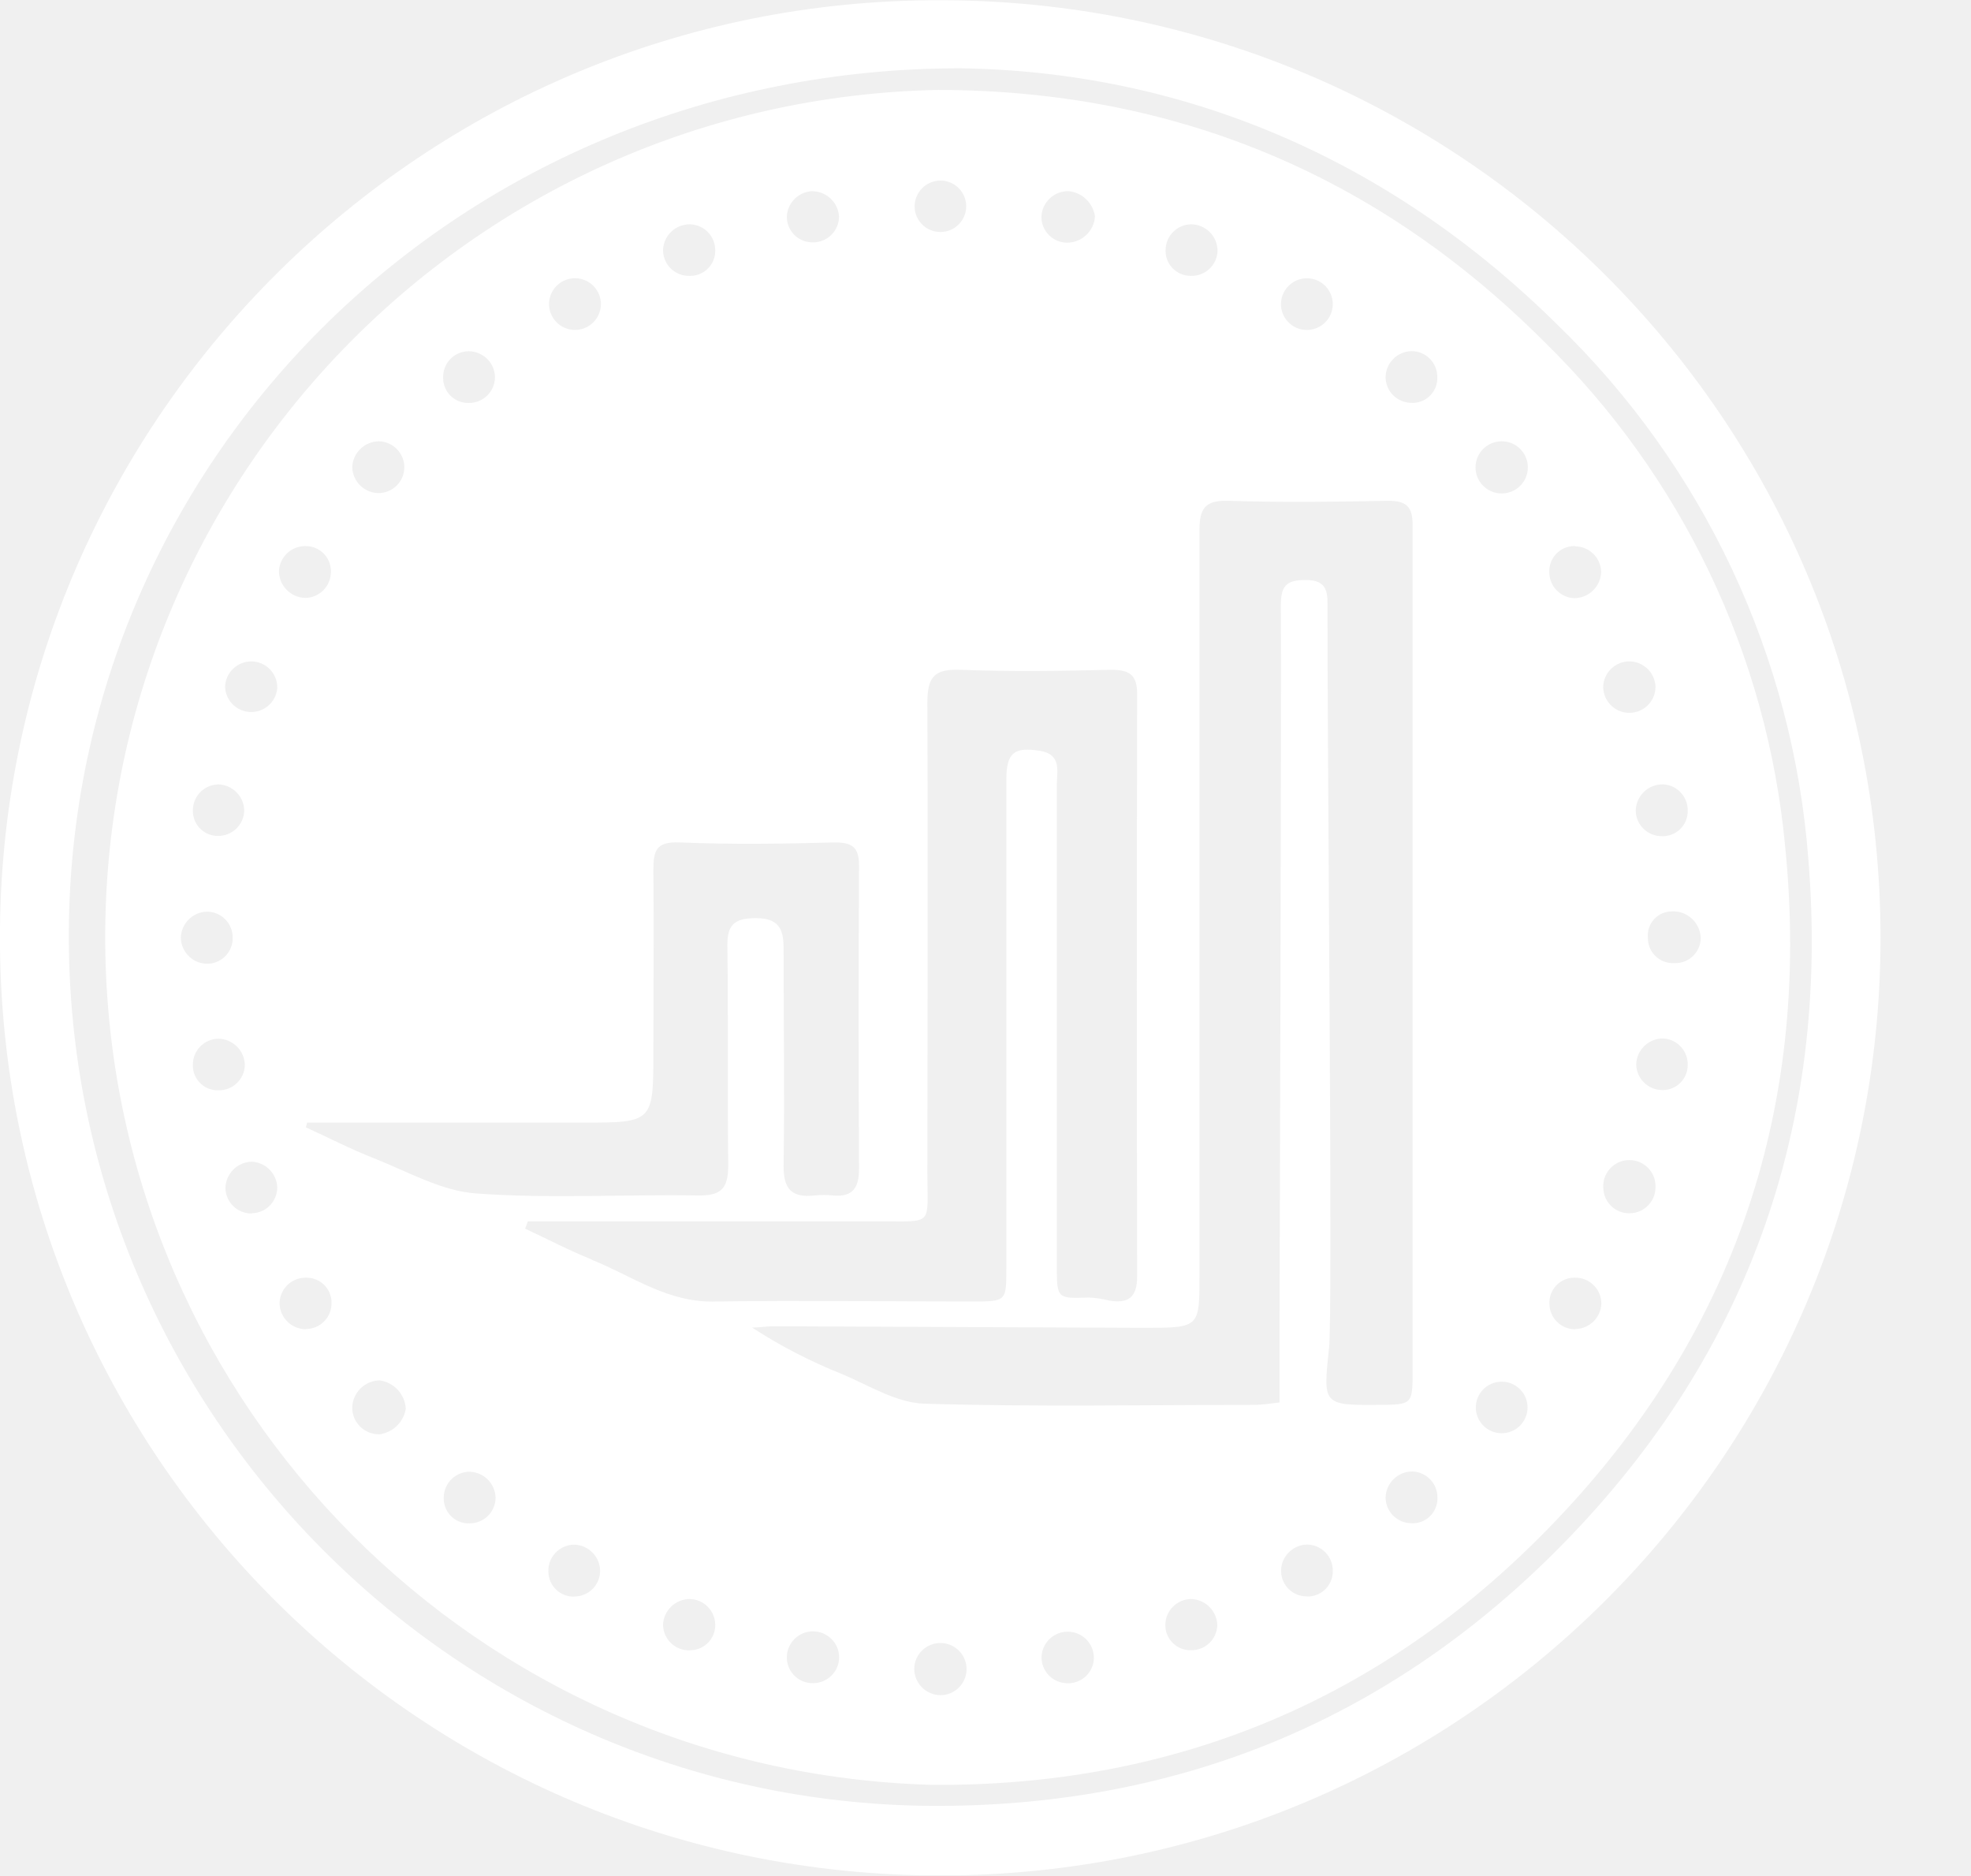
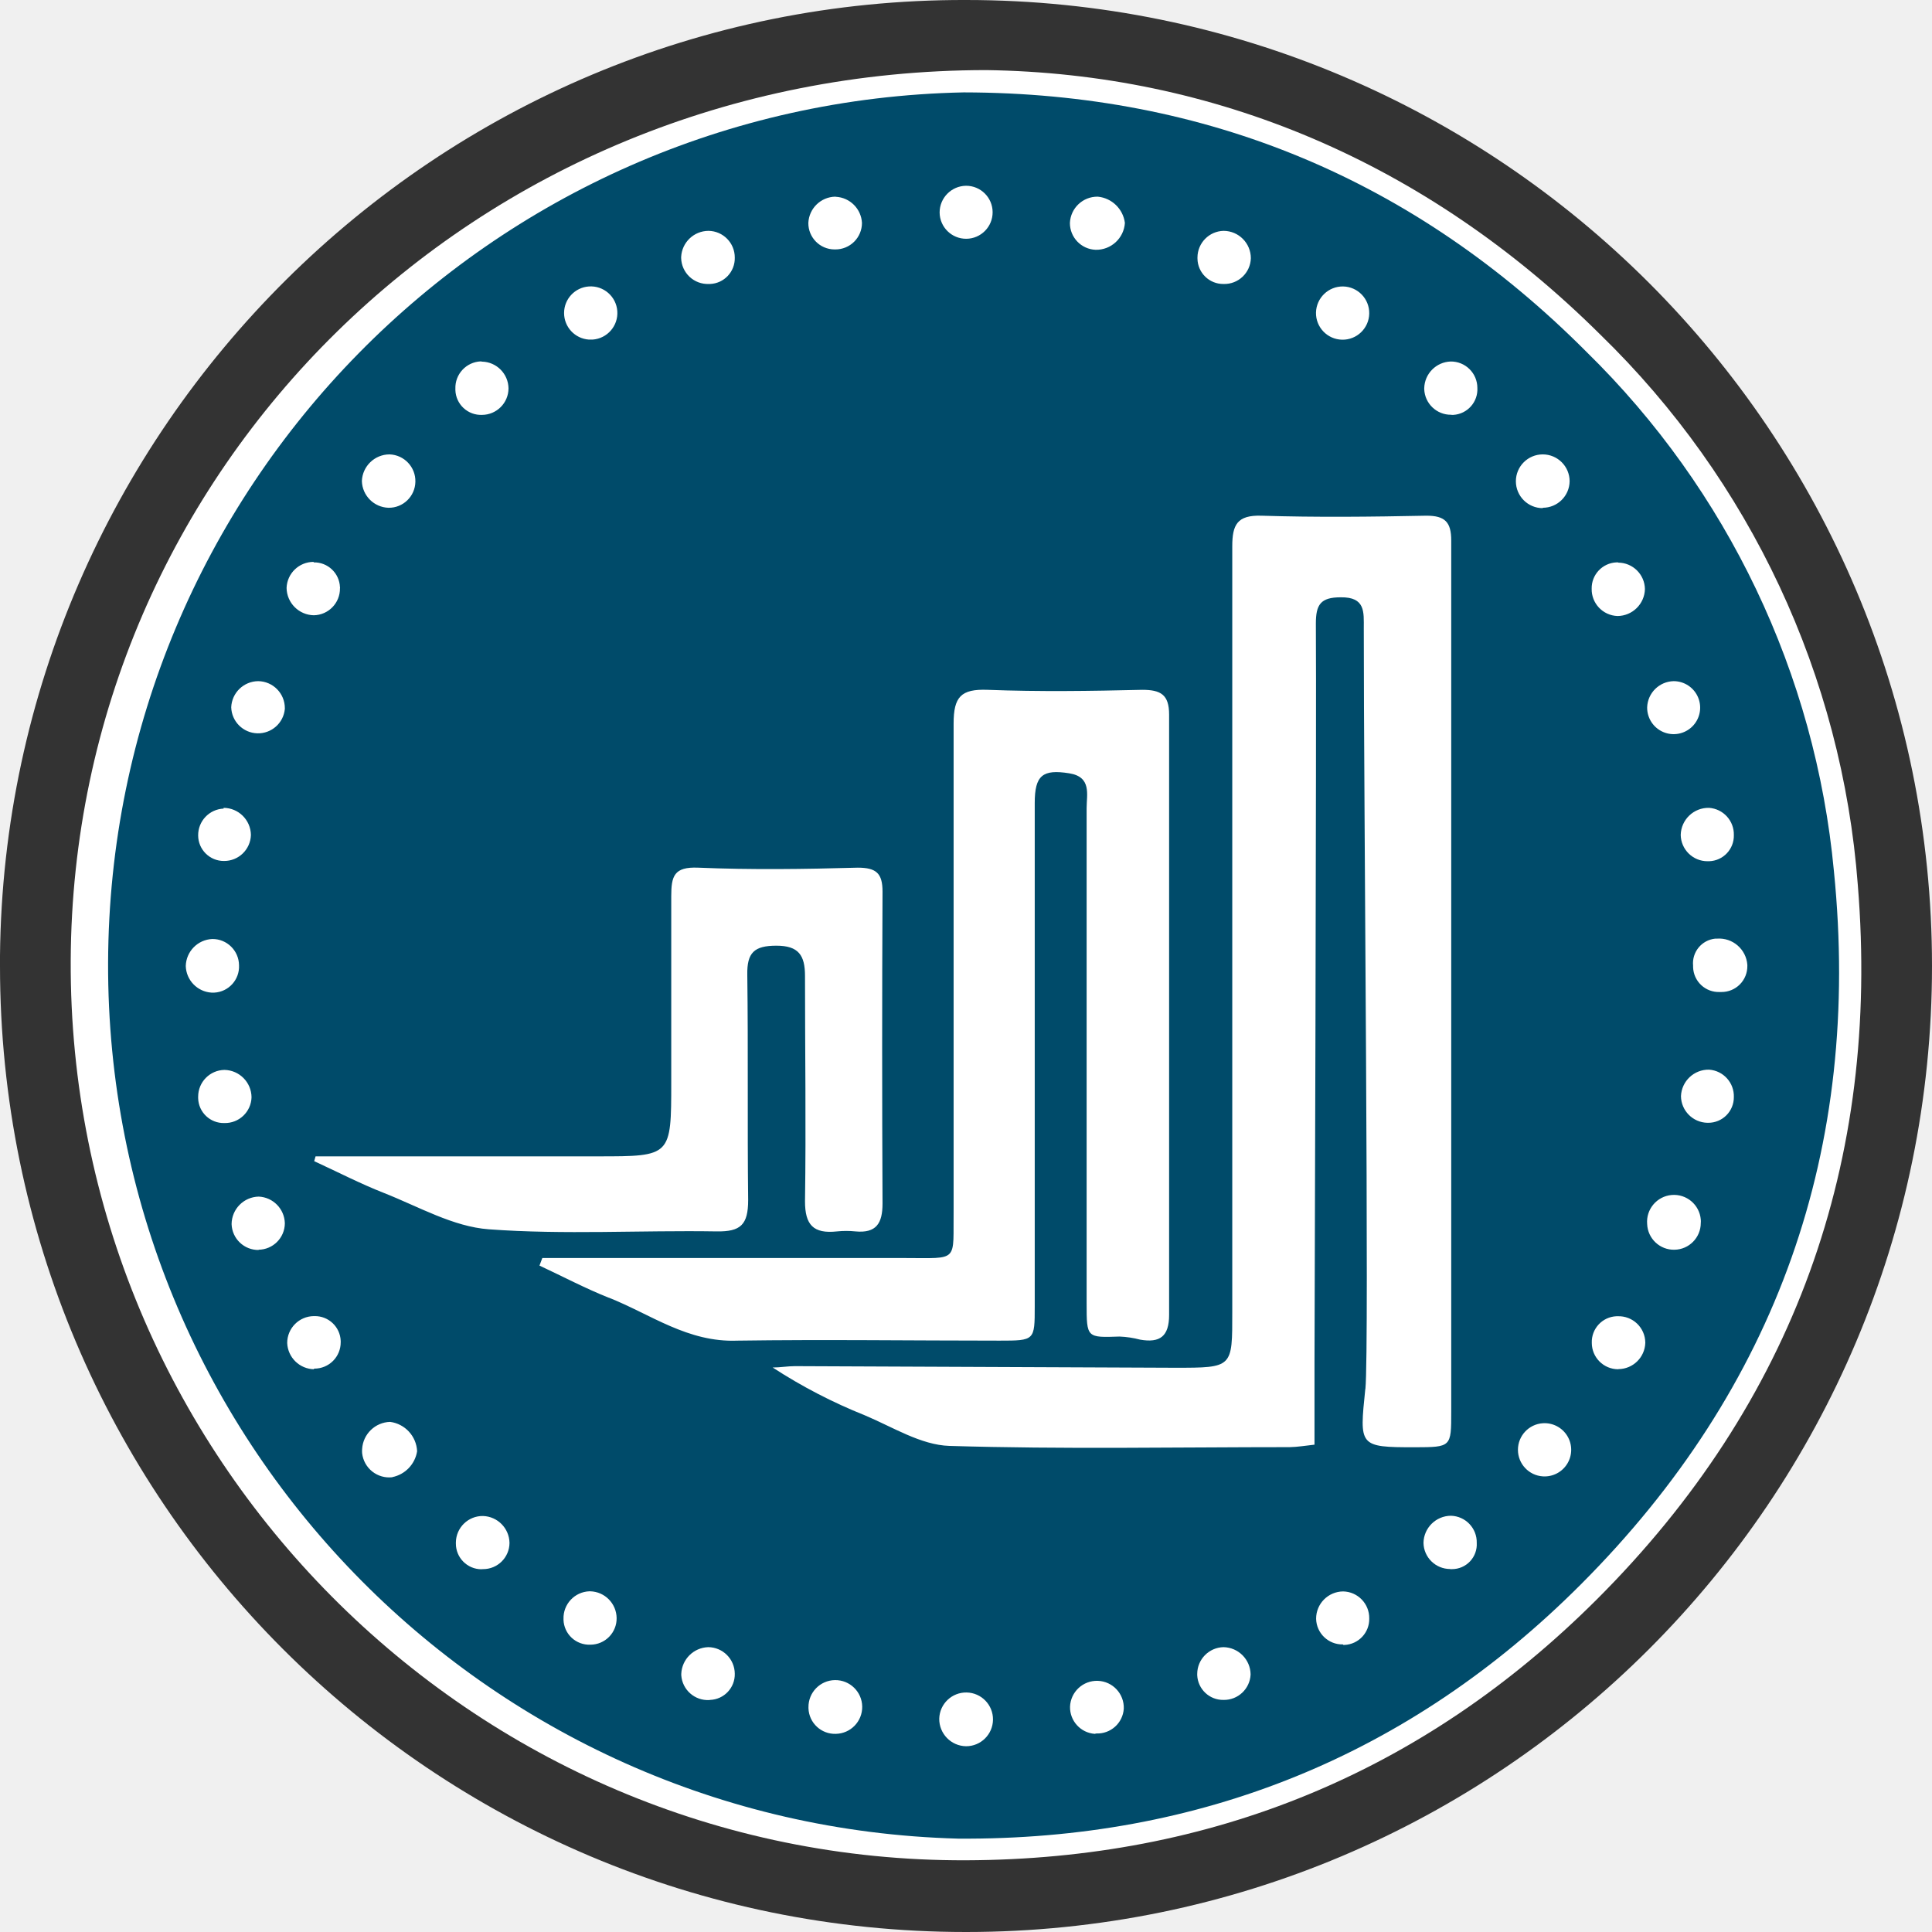
- <svg xmlns="http://www.w3.org/2000/svg" width="164" height="156" overflow="hidden">
-   <defs>
-     <clipPath id="clip0">
-       <rect x="491" y="111" width="164" height="156" />
-     </clipPath>
-   </defs>
-   <g clip-path="url(#clip0)" transform="translate(-491 -111)">
-     <path d="M78 0C121.078 0.002 155.998 34.926 155.996 78.004 155.993 121.083 121.069 156.002 77.991 156 34.913 155.998-0.007 121.074-0.004 77.996-0.004 77.72-0.003 77.445 5.08921e-06 77.17 0.42 34.64 35.18-0.11 78 0ZM79.66 5.66C38.24 5.67 5.88 38 5.71 77.55 5.53 117.49 38 150.35 78 150.21 97.81 150.14 114.92 143.13 128.92 129.16 144.85 113.27 151.83 93.78 150.01 71.46 148.731 54.597 141.33 38.784 129.2 27 115.09 13 97.93 5.92 79.64 5.66Z" fill="#FFFFFF" transform="matrix(1.00305 0 0 1 491 111.02)" />
-     <path d="M148.08 70.34C146.583 54.432 139.497 39.569 128.08 28.39 114.27 14.53 97.44 7.49 77.82 7.46 38.881 8.249 7.954 40.454 8.742 79.393 9.505 117.04 39.709 147.447 77.35 148.46 96.89 148.6 113.84 141.76 127.64 127.94 143.49 112.08 150.33 92.71 148.08 70.34ZM108.45 23.13C109.637 23.152 110.581 24.133 110.559 25.32 110.536 26.508 109.556 27.452 108.368 27.429 107.181 27.407 106.237 26.426 106.26 25.239 106.26 25.233 106.26 25.226 106.26 25.22 106.298 24.043 107.272 23.113 108.45 23.13ZM98.8 18.64C100.017 18.645 101 19.633 101 20.85 100.962 22.03 99.98 22.958 98.8 22.93 97.651 22.947 96.706 22.03 96.689 20.881 96.689 20.848 96.689 20.814 96.69 20.78 96.695 19.612 97.632 18.662 98.8 18.64ZM88.64 15.88C89.774 15.991 90.682 16.87 90.83 18 90.745 19.236 89.708 20.189 88.47 20.17 87.302 20.132 86.379 19.168 86.39 18 86.444 16.801 87.44 15.863 88.64 15.88ZM78 15C79.182 14.995 80.144 15.948 80.15 17.13 80.155 18.312 79.202 19.274 78.02 19.28 76.842 19.285 75.881 18.338 75.87 17.16 75.87 15.979 76.819 15.016 78 15ZM67.49 15.89C68.628 15.954 69.536 16.862 69.6 18 69.595 19.187 68.629 20.146 67.442 20.142 67.418 20.141 67.394 20.141 67.37 20.14 66.199 20.129 65.259 19.171 65.27 18 65.27 18 65.27 18 65.27 18 65.318 16.826 66.275 15.895 67.45 15.88ZM57.21 18.64C58.39 18.656 59.336 19.62 59.33 20.8 59.358 21.948 58.449 22.902 57.301 22.93 57.271 22.93 57.24 22.931 57.21 22.93 56.023 22.963 55.034 22.028 55.001 20.841 55 20.811 55 20.78 55 20.75 55.059 19.571 56.029 18.644 57.21 18.64ZM47.55 23.13C48.735 23.049 49.761 23.944 49.842 25.128 49.922 26.313 49.028 27.339 47.843 27.42 47.745 27.427 47.648 27.427 47.55 27.42 46.365 27.339 45.471 26.313 45.551 25.128 45.625 24.056 46.478 23.203 47.55 23.13ZM38.92 29.2C40.098 29.227 41.044 30.181 41.06 31.36 41.054 32.54 40.1 33.495 38.92 33.5 37.778 33.55 36.812 32.664 36.762 31.522 36.76 31.485 36.76 31.447 36.76 31.41 36.716 30.235 37.633 29.246 38.808 29.201 38.846 29.2 38.883 29.199 38.92 29.2ZM31.46 36.69C32.639 36.739 33.563 37.72 33.54 38.9 33.513 40.076 32.546 41.011 31.37 41 30.192 40.968 29.246 40.018 29.22 38.84 29.268 37.642 30.251 36.694 31.45 36.69ZM25.33 45.41C26.479 45.388 27.428 46.3 27.45 47.449 27.451 47.479 27.451 47.51 27.45 47.54 27.461 48.721 26.521 49.693 25.34 49.72 24.13 49.699 23.156 48.72 23.14 47.51 23.178 46.335 24.145 45.404 25.32 45.41ZM20.85 55C22.048 55.01 23.012 55.99 23.001 57.189 23.001 57.206 23.001 57.223 23 57.24 22.891 58.434 21.835 59.313 20.642 59.204 19.55 59.104 18.704 58.206 18.67 57.11 18.713 55.936 19.675 55.005 20.85 55ZM18.05 65.23C19.261 65.235 20.244 66.21 20.26 67.42 20.227 68.597 19.258 69.531 18.08 69.52 16.937 69.526 16.005 68.604 16 67.46 16 67.444 16 67.427 16 67.41 15.983 66.247 16.898 65.283 18.06 65.24ZM15 78C15.025 76.822 15.963 75.867 17.14 75.82 18.322 75.809 19.289 76.758 19.3 77.94 19.3 77.94 19.3 77.94 19.3 77.94 19.352 79.11 18.445 80.1 17.276 80.151 17.204 80.155 17.132 80.154 17.06 80.15 15.921 80.073 15.028 79.141 15 78ZM16 88.55C15.994 87.37 16.94 86.406 18.12 86.39 19.328 86.412 20.299 87.392 20.31 88.6 20.272 89.78 19.29 90.708 18.11 90.68 16.973 90.709 16.027 89.81 15.999 88.673 15.998 88.625 15.998 88.578 16 88.53ZM20.9 100.93C19.718 100.952 18.738 100.021 18.7 98.84 18.71 97.63 19.68 96.647 20.89 96.62 22.046 96.677 22.965 97.613 23 98.77 22.994 99.95 22.04 100.905 20.86 100.91ZM25.37 110.56C24.193 110.55 23.233 109.616 23.19 108.44 23.184 107.247 24.147 106.275 25.34 106.27 25.356 106.27 25.373 106.27 25.39 106.27 26.533 106.247 27.478 107.155 27.501 108.298 27.502 108.336 27.501 108.373 27.5 108.41 27.5 109.586 26.547 110.54 25.371 110.541 25.354 110.541 25.337 110.54 25.32 110.54ZM25.37 93.76 25.48 93.37 48.28 93.37C54.2 93.37 54.2 93.37 54.2 87.37 54.2 82.37 54.25 77.37 54.2 72.37 54.2 70.74 54.42 69.98 56.37 70.06 60.66 70.24 64.97 70.18 69.26 70.06 70.76 70.06 71.26 70.52 71.26 71.99 71.213 80.383 71.213 88.78 71.26 97.18 71.26 98.78 70.76 99.59 69.07 99.43 68.578 99.378 68.082 99.378 67.59 99.43 65.66 99.64 65 98.89 65 97 65.09 90.93 65 84.87 65 78.8 65 77.13 64.48 76.36 62.69 76.36 60.9 76.36 60.31 76.92 60.34 78.7 60.42 84.77 60.34 90.84 60.41 96.9 60.41 98.9 59.8 99.46 57.87 99.43 51.73 99.33 45.57 99.71 39.47 99.26 36.59 99.05 33.8 97.43 31.01 96.33 29.12 95.59 27.24 94.62 25.33 93.74ZM31.68 119.28C30.467 119.419 29.372 118.549 29.233 117.336 29.22 117.224 29.216 117.112 29.22 117 29.292 115.795 30.273 114.844 31.48 114.81 32.682 114.972 33.599 115.968 33.66 117.18 33.489 118.23 32.683 119.063 31.64 119.27ZM38.88 126.71C37.737 126.711 36.809 125.786 36.808 124.642 36.807 124.608 36.808 124.574 36.81 124.54 36.826 123.359 37.789 122.41 38.97 122.41 40.146 122.452 41.084 123.404 41.11 124.58 41.102 125.762 40.136 126.713 38.955 126.705 38.913 126.704 38.871 126.703 38.83 126.7ZM47.66 132.8C46.507 132.844 45.536 131.945 45.492 130.792 45.49 130.764 45.49 130.737 45.49 130.71 45.451 129.518 46.386 128.52 47.579 128.481 47.599 128.48 47.62 128.48 47.64 128.48 48.816 128.512 49.759 129.464 49.78 130.64 49.791 131.816 48.847 132.779 47.67 132.79 47.65 132.79 47.63 132.79 47.61 132.79ZM57.28 137.27C56.089 137.336 55.07 136.424 55.003 135.233 55.001 135.192 55 135.151 55 135.11 55.067 133.947 56.015 133.029 57.18 133 58.361 133.005 59.319 133.959 59.33 135.14 59.352 136.289 58.439 137.238 57.291 137.26 57.27 137.26 57.25 137.26 57.23 137.26ZM49.14 104.78C47.24 104.02 45.42 103.06 43.56 102.19L43.79 101.58C53.517 101.58 63.247 101.58 72.98 101.58 77.5 101.58 76.92 101.98 76.93 97.58 76.93 84.53 76.98 71.47 76.93 58.42 76.93 56.27 77.52 55.62 79.67 55.7 83.83 55.86 87.99 55.8 92.16 55.7 93.66 55.7 94.33 56.09 94.33 57.7 94.297 73.86 94.297 90.017 94.33 106.17 94.33 107.91 93.59 108.45 91.99 108.17 91.447 108.028 90.891 107.944 90.33 107.92 87.68 108.01 87.67 108.03 87.67 105.25 87.67 91.917 87.67 78.583 87.67 65.25 87.67 64.15 88.09 62.73 86.26 62.44 84.12 62.1 83.48 62.6 83.48 64.84 83.48 78.387 83.48 91.933 83.48 105.48 83.48 108.24 83.48 108.25 80.64 108.25 73.58 108.25 66.53 108.15 59.47 108.25 55.43 108.41 52.45 106.12 49.09 104.78ZM67.49 140C66.309 140.044 65.316 139.123 65.272 137.941 65.27 137.914 65.27 137.887 65.27 137.86 65.27 136.662 66.242 135.69 67.44 135.69 68.638 135.69 69.61 136.662 69.61 137.86 69.599 139.03 68.659 139.978 67.49 140ZM78 141C76.789 140.978 75.823 139.981 75.84 138.77 75.873 137.572 76.871 136.628 78.069 136.661 79.267 136.694 80.212 137.692 80.178 138.89 80.146 140.068 79.179 141.005 78 141ZM88.4 140C87.256 139.92 86.376 138.957 86.4 137.81 86.444 136.612 87.451 135.676 88.65 135.72 89.849 135.764 90.784 136.772 90.74 137.97 90.684 139.151 89.683 140.063 88.502 140.007 88.468 140.006 88.434 140.003 88.4 140ZM98.79 137.26C97.641 137.283 96.692 136.37 96.669 135.221 96.669 135.188 96.669 135.154 96.67 135.12 96.696 133.96 97.63 133.026 98.79 133 99.996 133.027 100.964 134.004 100.98 135.21 100.926 136.374 99.955 137.283 98.79 137.26ZM108.44 132.78C107.269 132.808 106.298 131.881 106.271 130.711 106.27 130.7 106.27 130.69 106.27 130.68 106.264 129.469 107.239 128.481 108.45 128.47 109.631 128.497 110.571 129.469 110.56 130.65 110.588 131.804 109.675 132.762 108.521 132.79 108.491 132.79 108.46 132.791 108.43 132.79ZM110.25 112.15C110.57 108.97 110.11 64.28 110.12 50.73 110.12 49.42 110.26 48.2 108.25 48.23 106.63 48.23 106.25 48.82 106.25 50.35 106.31 57.4 106.14 110.03 106.14 110.03 106.14 110.03 106.14 114.36 106.14 116.65 105.39 116.73 104.78 116.84 104.14 116.85 94.98 116.85 85.81 117.03 76.66 116.75 74.36 116.68 72.07 115.22 69.83 114.28 67.229 113.241 64.737 111.948 62.39 110.42 62.99 110.42 63.59 110.31 64.19 110.31L94.87 110.44C99.57 110.44 99.5 110.44 99.5 105.92 99.5 85.32 99.5 64.72 99.5 44.11 99.5 42.38 99.89 41.58 101.85 41.64 106.29 41.78 110.74 41.73 115.18 41.64 116.67 41.64 117.18 42.15 117.18 43.64 117.18 59.093 117.18 74.543 117.18 89.99 117.18 97.99 117.18 105.99 117.18 113.99 117.18 116.84 117.18 116.84 114.24 116.85 109.7 116.89 109.77 116.77 110.24 112.16ZM117.1 126.69C115.922 126.701 114.956 125.758 114.94 124.58 114.956 123.37 115.939 122.395 117.15 122.39 118.33 122.423 119.262 123.4 119.24 124.58 119.274 125.717 118.38 126.667 117.243 126.701 117.192 126.703 117.141 126.702 117.09 126.7ZM117.17 33.49C115.983 33.534 114.986 32.608 114.941 31.422 114.941 31.398 114.94 31.374 114.94 31.35 114.961 30.174 115.904 29.222 117.08 29.19 118.258 29.184 119.219 30.132 119.23 31.31 119.296 32.451 118.425 33.43 117.283 33.496 117.242 33.499 117.201 33.5 117.16 33.5ZM124.57 119.21C123.385 119.21 122.425 118.25 122.425 117.065 122.425 115.88 123.385 114.92 124.57 114.92 125.755 114.92 126.715 115.88 126.715 117.065 126.715 118.25 125.755 119.21 124.57 119.21ZM124.57 41.03C123.372 41.03 122.4 40.059 122.4 38.86 122.4 37.661 123.372 36.69 124.57 36.69 125.768 36.69 126.74 37.661 126.74 38.86 126.74 40.059 125.768 41.03 124.57 41.03ZM140 67.43C140.023 68.573 139.115 69.518 137.972 69.541 137.934 69.541 137.897 69.541 137.86 69.54 136.676 69.551 135.706 68.603 135.69 67.42 135.711 66.189 136.727 65.208 137.958 65.229 137.972 65.229 137.986 65.23 138 65.23 139.148 65.31 140.03 66.28 140 67.43ZM130.66 45.43C131.839 45.435 132.798 46.381 132.82 47.56 132.788 48.766 131.806 49.73 130.6 49.74 129.423 49.697 128.497 48.718 128.52 47.54 128.491 46.392 129.399 45.437 130.547 45.408 130.598 45.407 130.649 45.407 130.7 45.41ZM130.66 110.56C129.484 110.56 128.53 109.606 128.53 108.43 128.53 108.427 128.53 108.423 128.53 108.42 128.486 107.278 129.376 106.316 130.518 106.271 130.555 106.27 130.593 106.269 130.63 106.27 131.823 106.242 132.812 107.187 132.839 108.379 132.84 108.396 132.84 108.413 132.84 108.43 132.793 109.594 131.845 110.52 130.68 110.54ZM135.14 55C136.319 54.999 137.287 55.932 137.33 57.11 137.33 58.309 136.358 59.28 135.16 59.28 133.962 59.28 132.99 58.309 132.99 57.11 133.027 55.945 133.974 55.015 135.14 55ZM135.21 100.91C134.03 100.944 133.043 100.02 133 98.84 132.898 97.646 133.783 96.595 134.977 96.493 136.171 96.391 137.222 97.276 137.324 98.47 137.332 98.563 137.334 98.656 137.33 98.75 137.33 99.927 136.387 100.888 135.21 100.91ZM137.86 90.66C136.685 90.638 135.741 89.685 135.73 88.51 135.773 87.296 136.785 86.342 138 86.37 139.156 86.45 140.04 87.432 140 88.59 140.001 89.733 139.074 90.66 137.931 90.661 137.907 90.661 137.884 90.661 137.86 90.66ZM138.86 80.1C137.718 80.15 136.752 79.264 136.702 78.122 136.7 78.082 136.699 78.041 136.7 78 136.589 76.901 137.39 75.92 138.489 75.809 138.536 75.805 138.583 75.801 138.63 75.8 139.892 75.711 140.987 76.661 141.076 77.923 141.078 77.948 141.079 77.974 141.08 78 141.081 79.16 140.141 80.1 138.981 80.101 138.957 80.101 138.934 80.101 138.91 80.1Z" fill="#FFFFFF" transform="matrix(1.00305 0 0 1 491 111.02)" />
-     <path d="M195.55 140 175.24 140 175.24 28 195.55 28Z" fill="#FFFFFF" transform="matrix(1.00305 0 0 1 491 111.02)" />
-     <path d="M331.1 93.14C331.174 99.6 329.964 106.011 327.54 112 323.04 123.215 314.126 132.085 302.89 136.53 296.954 138.897 290.61 140.076 284.22 140L229.38 140C227.988 140.013 226.608 139.748 225.32 139.22 222.868 138.226 220.924 136.282 219.93 133.83 219.402 132.542 219.137 131.162 219.15 129.77L219.15 38.21C219.139 36.838 219.405 35.478 219.93 34.21 220.431 32.99 221.161 31.877 222.08 30.93 222.999 29.986 224.102 29.241 225.32 28.74 226.608 28.213 227.988 27.948 229.38 27.96L284.22 27.96C290.614 27.9 296.957 29.096 302.89 31.48 314.134 35.934 323.049 44.82 327.54 56.05 329.949 62.019 331.155 68.404 331.09 74.84ZM310.78 74.86C310.826 71.153 310.178 67.469 308.87 64 307.677 60.846 305.826 57.983 303.44 55.6 301.039 53.247 298.18 51.413 295.04 50.21 291.585 48.9 287.915 48.252 284.22 48.3L239.45 48.3 239.45 119.7 284.22 119.7C287.901 119.744 291.558 119.096 295 117.79 298.14 116.589 301 114.754 303.4 112.4 305.78 110.028 307.63 107.179 308.83 104.04 310.145 100.559 310.793 96.861 310.74 93.14Z" fill="#FFFFFF" transform="matrix(1.00305 0 0 1 491 111.02)" />
-     <path d="M452.27 140 379 140C375.872 139.952 372.766 139.454 369.78 138.52 362.668 136.4 356.745 131.44 353.41 124.81 351.392 120.667 350.414 116.096 350.56 111.49L350.56 38.21C350.549 36.838 350.815 35.478 351.34 34.21 351.841 32.99 352.571 31.877 353.49 30.93 354.409 29.986 355.512 29.241 356.73 28.74 358.018 28.213 359.398 27.948 360.79 27.96L452.27 27.96 452.27 48.29 370.86 48.29 370.86 111.49C370.708 113.722 371.47 115.92 372.97 117.58 374.377 118.987 376.433 119.69 379.14 119.69L452.27 119.69ZM443.13 94.22 379 94.22 379 73.76 443.14 73.76Z" fill="#FFFFFF" transform="matrix(1.00305 0 0 1 491 111.02)" />
-     <path d="M523 68 557.22 28 585 28 536.8 84.15 584.69 140 557.11 140 523 100.32 489.14 140 461.49 140 509.3 84.15 461.33 28 488.83 28Z" fill="#FFFFFF" transform="matrix(1.00305 0 0 1 491 111.02)" />
-   </g>
+ <svg xmlns="http://www.w3.org/2000/svg" viewBox="0 0 156 156">
+   <circle cx="78" cy="78" fill="#fff" r="75.87" />
+   <path d="m78 0a78 78 0 1 1 -78 78v-.83c.42-42.53 35.18-77.28 78-77.17zm1.66 5.66c-41.42.01-73.78 32.34-73.95 71.89-.18 39.94 32.29 72.8 72.29 72.66 19.81-.07 36.92-7.08 50.92-21.05 15.93-15.89 22.91-35.38 21.09-57.7a69.24 69.24 0 0 0 -20.81-44.46c-14.11-14-31.27-21.08-49.56-21.34z" fill="#333" />
+   <path d="m148.08 70.34a67.52 67.52 0 0 0 -20-41.95c-13.81-13.86-30.64-20.9-50.26-20.93a70.52 70.52 0 0 0 -.47 141c19.54.14 36.49-6.7 50.29-20.52 15.85-15.86 22.69-35.23 20.44-57.6zm-39.63-47.21a2.15 2.15 0 1 1 -2.19 2.11 2.16 2.16 0 0 1 2.19-2.11zm-9.65-4.49a2.21 2.21 0 0 1 2.2 2.21 2.14 2.14 0 0 1 -2.2 2.08 2.08 2.08 0 0 1 -2.11-2.05v-.1a2.16 2.16 0 0 1 2.11-2.14zm-10.16-2.76a2.44 2.44 0 0 1 2.19 2.12 2.32 2.32 0 0 1 -2.36 2.17 2.16 2.16 0 0 1 -2.08-2.17 2.22 2.22 0 0 1 2.25-2.12zm-10.64-.88a2.14 2.14 0 1 1 -2.13 2.16 2.16 2.16 0 0 1 2.13-2.16zm-10.51.89a2.23 2.23 0 0 1 2.11 2.11 2.14 2.14 0 0 1 -2.15 2.14h-.08a2.12 2.12 0 0 1 -2.1-2.14 2.22 2.22 0 0 1 2.18-2.12zm-10.28 2.75a2.15 2.15 0 0 1 2.12 2.16 2.08 2.08 0 0 1 -2 2.13h-.1a2.15 2.15 0 0 1 -2.23-2.09.28.28 0 0 1 0-.09 2.22 2.22 0 0 1 2.21-2.11zm-9.66 4.49a2.15 2.15 0 1 1 .3 4.29h-.3a2.15 2.15 0 0 1 0-4.29zm-8.63 6.07a2.19 2.19 0 0 1 2.14 2.16 2.15 2.15 0 0 1 -2.14 2.14 2.07 2.07 0 0 1 -2.15-2 .37.37 0 0 1 0-.11 2.14 2.14 0 0 1 2.05-2.21zm-7.46 7.49a2.16 2.16 0 0 1 2.08 2.21 2.14 2.14 0 0 1 -2.17 2.1 2.22 2.22 0 0 1 -2.15-2.16 2.24 2.24 0 0 1 2.23-2.15zm-6.13 8.72a2.08 2.08 0 0 1 2.12 2 .14.14 0 0 1 0 .09 2.15 2.15 0 0 1 -2.11 2.18 2.24 2.24 0 0 1 -2.2-2.21 2.18 2.18 0 0 1 2.18-2.1zm-4.48 9.59a2.18 2.18 0 0 1 2.15 2.19v.05a2.17 2.17 0 0 1 -4.33-.13 2.2 2.2 0 0 1 2.18-2.11zm-2.8 10.23a2.22 2.22 0 0 1 2.21 2.19 2.16 2.16 0 0 1 -2.18 2.1 2.07 2.07 0 0 1 -2.08-2.06 2.15 2.15 0 0 1 2.06-2.17zm-3.05 12.77a2.24 2.24 0 0 1 2.14-2.18 2.14 2.14 0 0 1 2.16 2.12 2.11 2.11 0 0 1 -2 2.21h-.22a2.22 2.22 0 0 1 -2.08-2.15zm1 10.55a2.16 2.16 0 0 1 2.12-2.16 2.23 2.23 0 0 1 2.19 2.21 2.14 2.14 0 0 1 -2.2 2.08 2.06 2.06 0 0 1 -2.11-2v-.12zm4.9 12.38a2.16 2.16 0 0 1 -2.2-2.09 2.24 2.24 0 0 1 2.19-2.22 2.21 2.21 0 0 1 2.11 2.15 2.15 2.15 0 0 1 -2.14 2.14zm4.47 9.63a2.21 2.21 0 0 1 -2.18-2.12 2.17 2.17 0 0 1 2.15-2.17h.05a2.08 2.08 0 0 1 2.12 2 .41.41 0 0 1 0 .11 2.12 2.12 0 0 1 -2.12 2.13h-.06zm0-16.8.11-.39h22.8c5.92 0 5.92 0 5.92-6 0-5 0-10 0-15 0-1.63.22-2.39 2.17-2.31 4.29.18 8.6.12 12.89 0 1.5 0 2 .46 2 1.93q-.06 12.58 0 25.19c0 1.6-.5 2.41-2.19 2.25a7.32 7.32 0 0 0 -1.48 0c-1.93.21-2.59-.54-2.59-2.43.09-6.07 0-12.13 0-18.2 0-1.67-.52-2.44-2.31-2.44s-2.38.56-2.35 2.34c.08 6.07 0 12.14.07 18.2 0 2-.61 2.56-2.54 2.53-6.14-.1-12.3.28-18.4-.17-2.88-.21-5.67-1.83-8.46-2.93-1.89-.74-3.77-1.71-5.68-2.59zm6.31 25.52a2.2 2.2 0 0 1 -2.44-1.94 2 2 0 0 1 0-.34 2.33 2.33 0 0 1 2.26-2.19 2.51 2.51 0 0 1 2.18 2.37 2.54 2.54 0 0 1 -2 2.09zm7.2 7.43a2.07 2.07 0 0 1 -2.07-2.07v-.1a2.16 2.16 0 0 1 2.19-2.13 2.21 2.21 0 0 1 2.14 2.17 2.13 2.13 0 0 1 -2.14 2.12h-.08zm8.78 6.09a2.08 2.08 0 0 1 -2.16-2 .22.22 0 0 1 0-.08 2.17 2.17 0 0 1 2.09-2.23h.06a2.19 2.19 0 0 1 2.14 2.16 2.12 2.12 0 0 1 -2.11 2.15zm9.62 4.47a2.15 2.15 0 0 1 -2.27-2s0-.08 0-.12a2.25 2.25 0 0 1 2.17-2.15 2.16 2.16 0 0 1 2.15 2.14 2.07 2.07 0 0 1 -2 2.12zm-8.14-32.49c-1.9-.76-3.72-1.72-5.58-2.59l.23-.61h29.21c4.52 0 3.94.4 4-4 0-13 0-26.11 0-39.16 0-2.15.59-2.8 2.74-2.72 4.16.16 8.32.1 12.49 0 1.5 0 2.17.39 2.17 2q0 24.24 0 48.47c0 1.74-.74 2.28-2.34 2a7.65 7.65 0 0 0 -1.66-.25c-2.65.09-2.66.11-2.66-2.67v-40c0-1.1.42-2.52-1.41-2.81-2.14-.34-2.78.16-2.78 2.4v40.64c0 2.76 0 2.77-2.84 2.77-7.06 0-14.11-.1-21.17 0-4 .16-7-2.13-10.38-3.47zm18.35 35.22a2.14 2.14 0 0 1 -2.21-2.06.22.22 0 0 1 0-.08 2.17 2.17 0 1 1 2.21 2.14zm10.51 1a2.2 2.2 0 0 1 -2.16-2.23 2.17 2.17 0 1 1 2.16 2.23zm10.4-1a2.15 2.15 0 0 1 -2-2.19 2.17 2.17 0 0 1 4.34.16 2.14 2.14 0 0 1 -2.23 2zm10.39-2.74a2.09 2.09 0 0 1 -2.12-2v-.1a2.17 2.17 0 0 1 2.12-2.16 2.23 2.23 0 0 1 2.19 2.21 2.15 2.15 0 0 1 -2.19 2.05zm9.65-4.48a2.12 2.12 0 0 1 -2.17-2.07 2.2 2.2 0 0 1 2.18-2.21 2.15 2.15 0 0 1 2.11 2.18 2.09 2.09 0 0 1 -2 2.14h-.09zm1.81-20.63c.32-3.18-.14-47.87-.13-61.42 0-1.31.14-2.53-1.87-2.5-1.62 0-2 .59-2 2.12.06 7-.11 59.68-.11 59.68v6.62c-.75.08-1.36.19-2 .2-9.16 0-18.33.18-27.48-.1-2.3-.07-4.59-1.53-6.83-2.47a42.67 42.67 0 0 1 -7.44-3.86c.6 0 1.2-.11 1.8-.11l30.68.13c4.7 0 4.63 0 4.63-4.52v-61.81c0-1.73.39-2.53 2.35-2.47 4.44.14 8.89.09 13.33 0 1.49 0 2 .51 2 2v70.36c0 2.85 0 2.85-2.94 2.86-4.54 0-4.47-.08-4-4.69zm6.85 14.54a2.15 2.15 0 0 1 -2.16-2.11 2.23 2.23 0 0 1 2.21-2.19 2.14 2.14 0 0 1 2.09 2.19 2 2 0 0 1 -2 2.12h-.15zm.07-93.2a2.15 2.15 0 0 1 -2.17-2.07.17.17 0 0 1 0-.07 2.21 2.21 0 0 1 2.14-2.16 2.13 2.13 0 0 1 2.15 2.12 2.07 2.07 0 0 1 -1.94 2.19h-.12zm7.4 85.72a2.15 2.15 0 0 1 0-4.29 2.15 2.15 0 1 1 0 4.29zm0-78.18a2.17 2.17 0 1 1 2.17-2.17 2.17 2.17 0 0 1 -2.17 2.14zm15.43 26.4a2.06 2.06 0 0 1 -2 2.11h-.12a2.16 2.16 0 0 1 -2.17-2.12 2.24 2.24 0 0 1 2.29-2.19 2.15 2.15 0 0 1 2 2.2zm-9.34-22a2.17 2.17 0 0 1 2.16 2.13 2.23 2.23 0 0 1 -2.22 2.18 2.16 2.16 0 0 1 -2.08-2.2 2.09 2.09 0 0 1 2-2.13h.15zm0 65.13a2.13 2.13 0 0 1 -2.13-2.13 2.08 2.08 0 0 1 2-2.15h.11a2.15 2.15 0 0 1 2.21 2.11v.05a2.19 2.19 0 0 1 -2.16 2.11zm4.48-55.56a2.14 2.14 0 1 1 -2.14 2.11 2.19 2.19 0 0 1 2.14-2.11zm.07 45.91a2.16 2.16 0 0 1 -2.21-2.07 2.17 2.17 0 1 1 4.33-.37 1.31 1.31 0 0 1 0 .28 2.16 2.16 0 0 1 -2.12 2.16zm2.65-10.25a2.18 2.18 0 0 1 -2.13-2.15 2.23 2.23 0 0 1 2.27-2.14 2.15 2.15 0 0 1 2 2.22 2.06 2.06 0 0 1 -2.06 2.07zm1-10.56a2.07 2.07 0 0 1 -2.15-2 .49.49 0 0 1 0-.12 2 2 0 0 1 1.79-2.19h.14a2.29 2.29 0 0 1 2.45 2.12v.09a2.08 2.08 0 0 1 -2.09 2.1h-.13z" fill="#004b6a" />
</svg>
